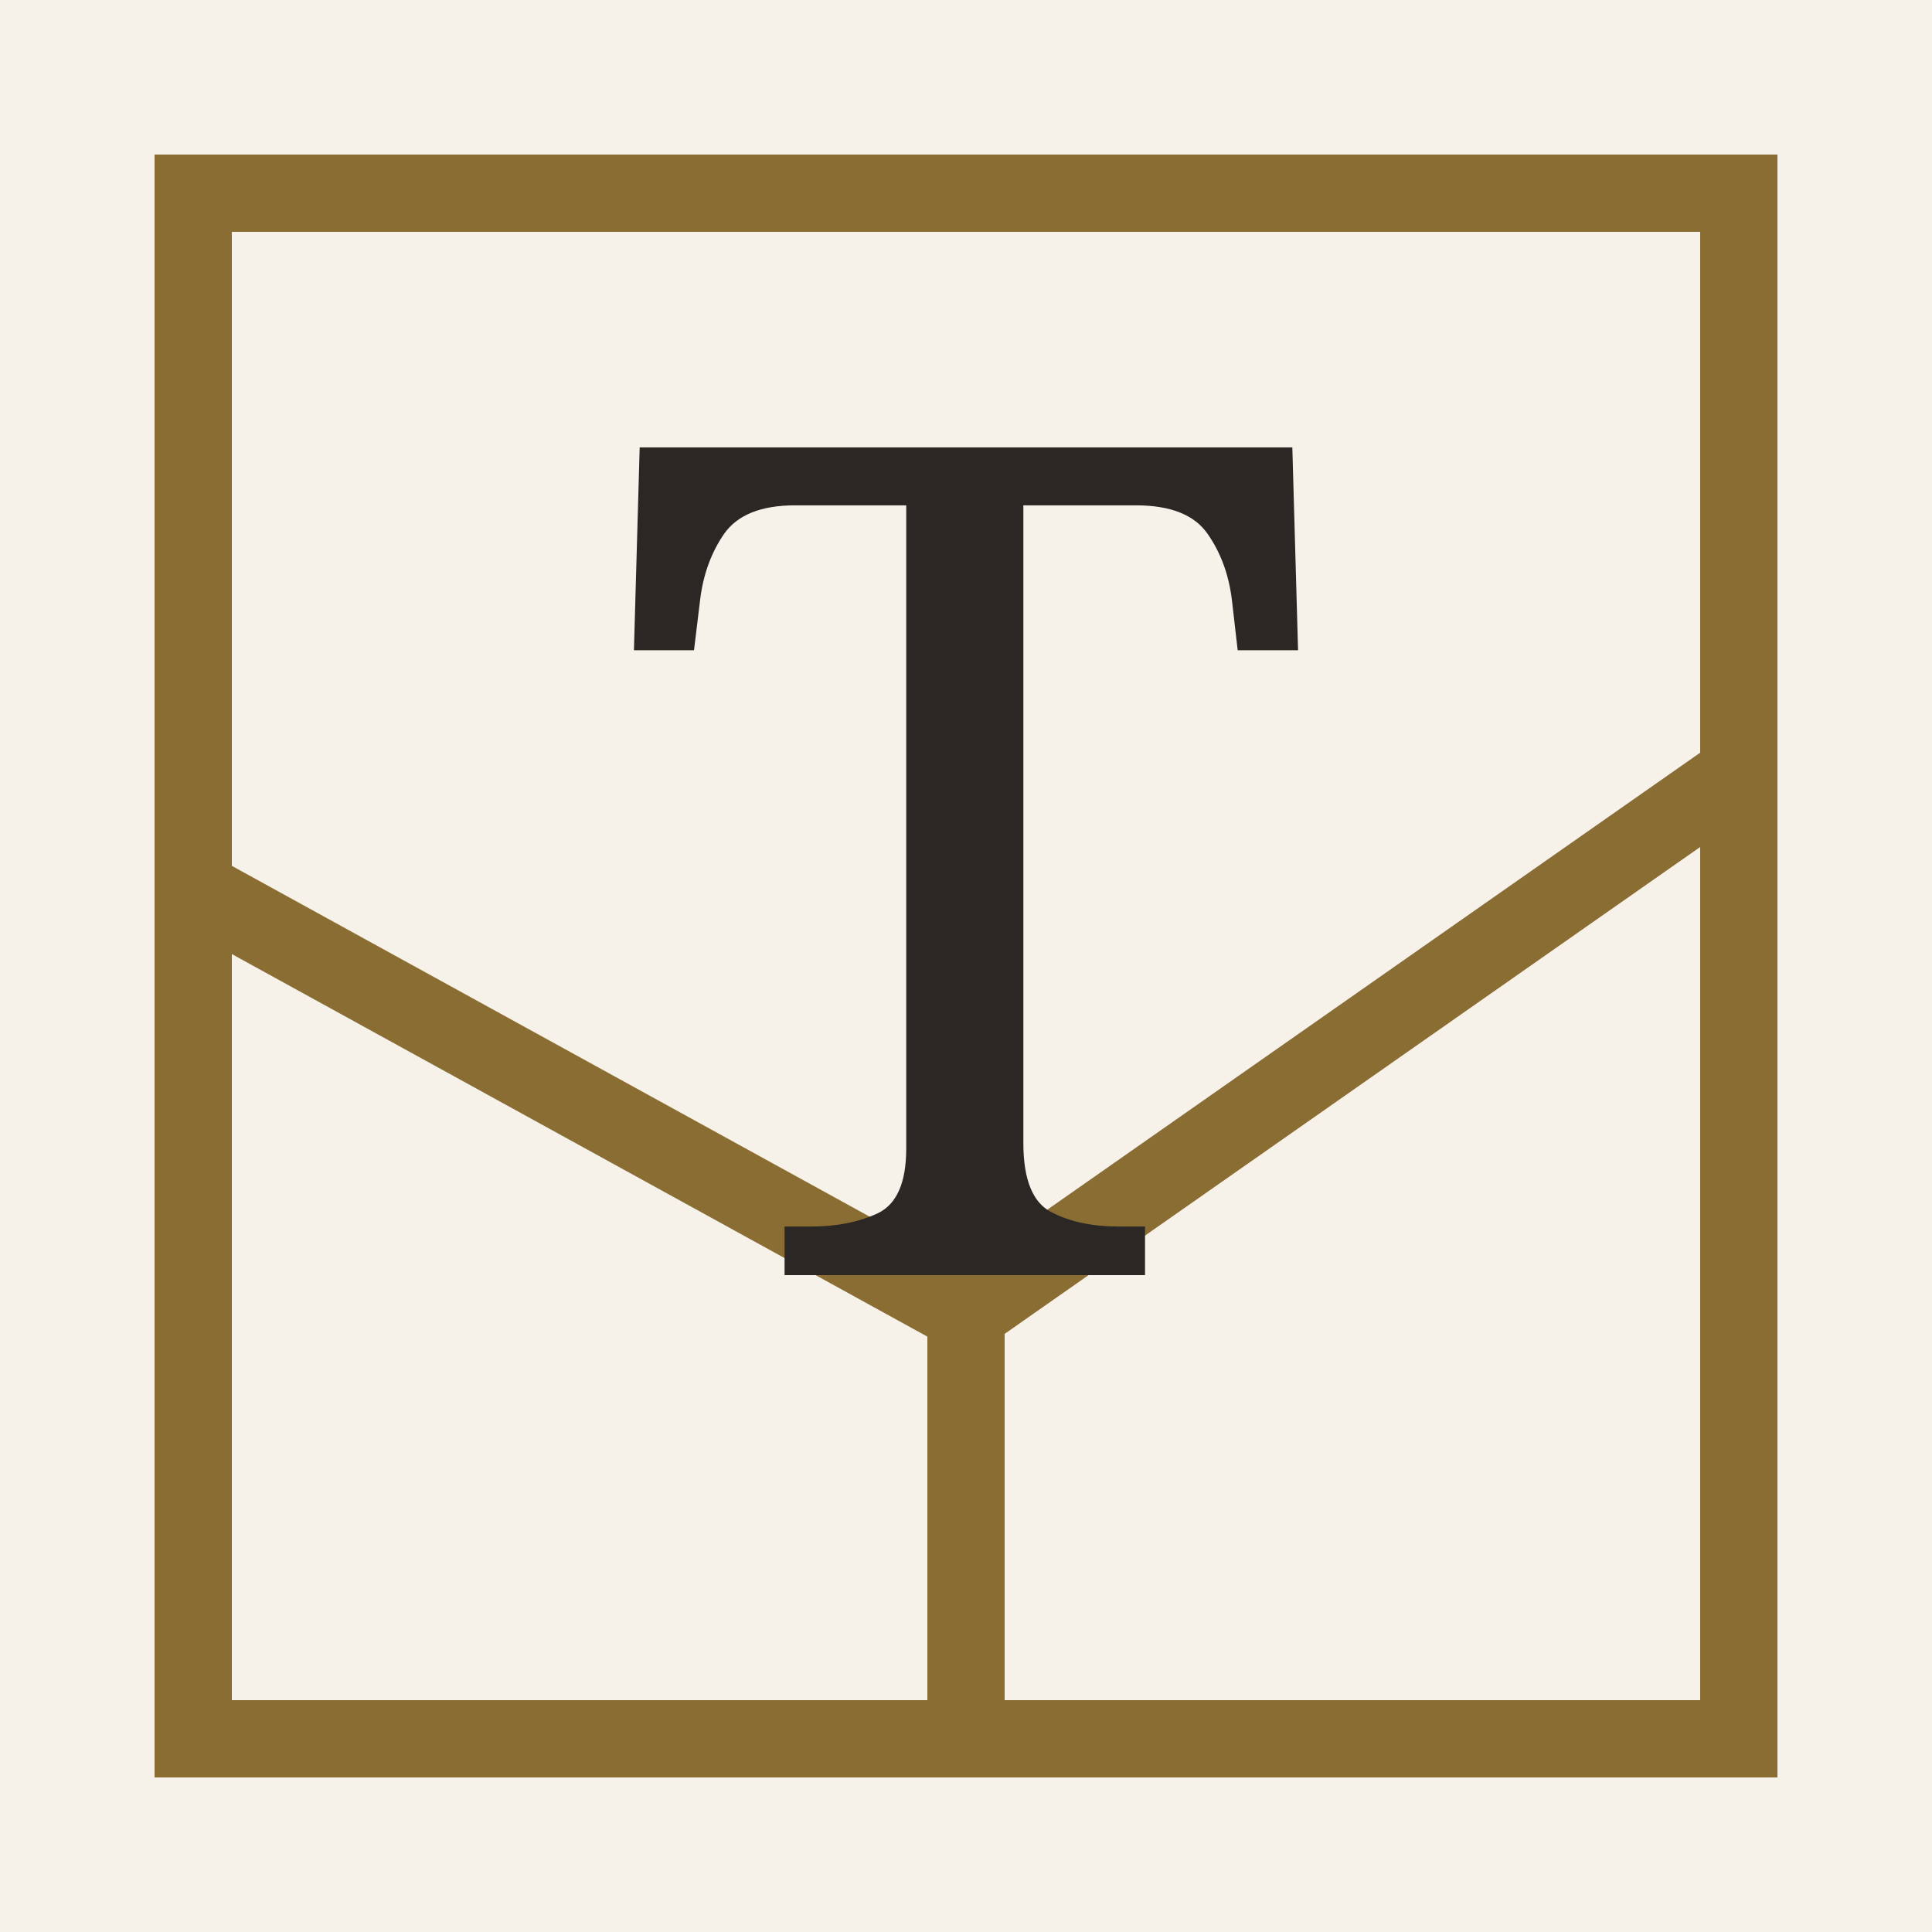
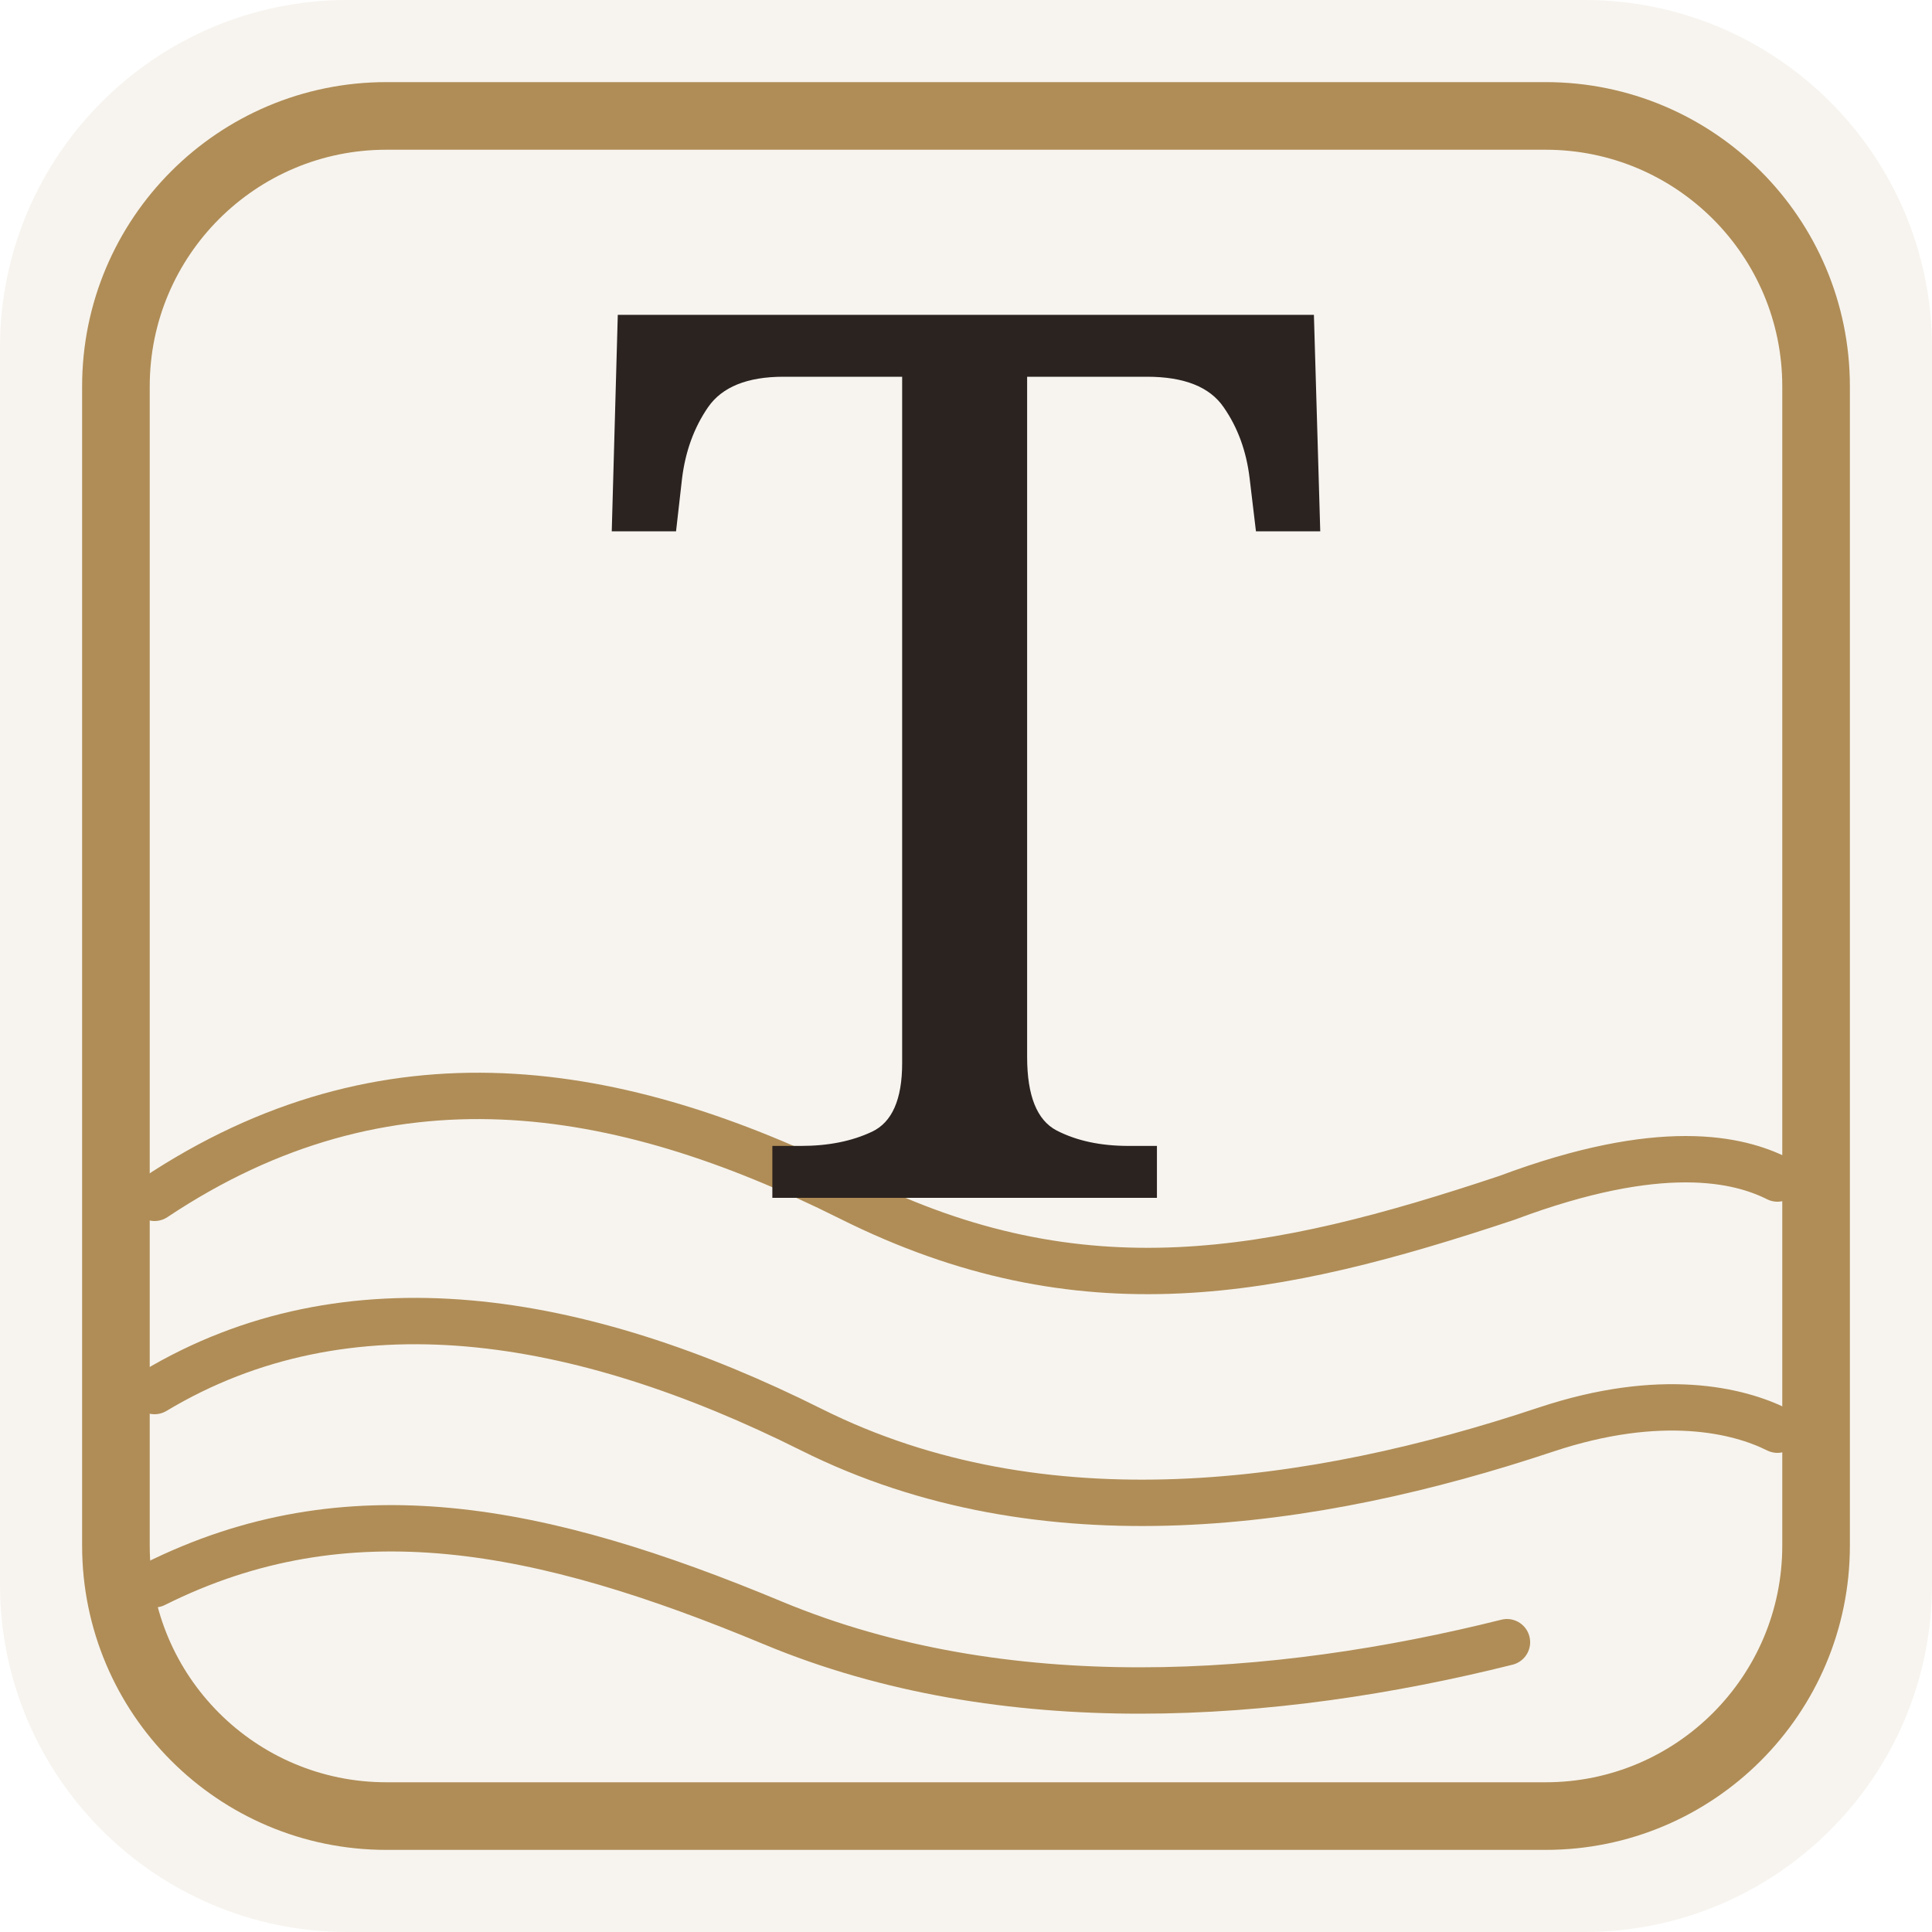
<svg xmlns="http://www.w3.org/2000/svg" viewBox="0 0 100 100">
-   <rect width="100" height="100" fill="#F6F2EA" />
-   <rect x="10" y="10" width="80" height="80" fill="none" stroke="#8A6D33" stroke-width="4" />
-   <path d="M10 46 L50 68 L90 40" fill="none" stroke="#8A6D33" stroke-width="4" />
-   <path d="M50 68 L50 90" stroke="#8A6D33" stroke-width="4" />
-   <text x="50" y="66" text-anchor="middle" font-family="Georgia,serif" font-size="60" fill="#2A2724">T</text>
+   <rect width="100" height="100" rx="18" fill="#F7F4EF" />
+   <g fill="none" stroke="#B08D57" stroke-width="2.4" stroke-linecap="round">
+     <path d="M8 62 C20 54 32 56 44 62 C56 68 66 66 78 62 C86 59 90 60 92 61" />
+     <path d="M8 72 C18 66 30 68 42 74 C54 80 68 78 80 74 C86 72 90 73 92 74" />
+     <path d="M8 82 C18 77 28 79 40 84 C52 89 66 88 78 85" />
+   </g>
+   <rect x="6" y="6" width="88" height="88" rx="14" fill="none" stroke="#B08D57" stroke-width="3.5" />
+   <text x="50" y="62" text-anchor="middle" font-family="Georgia, serif" font-size="64" fill="#2B231F">T</text>
</svg>
